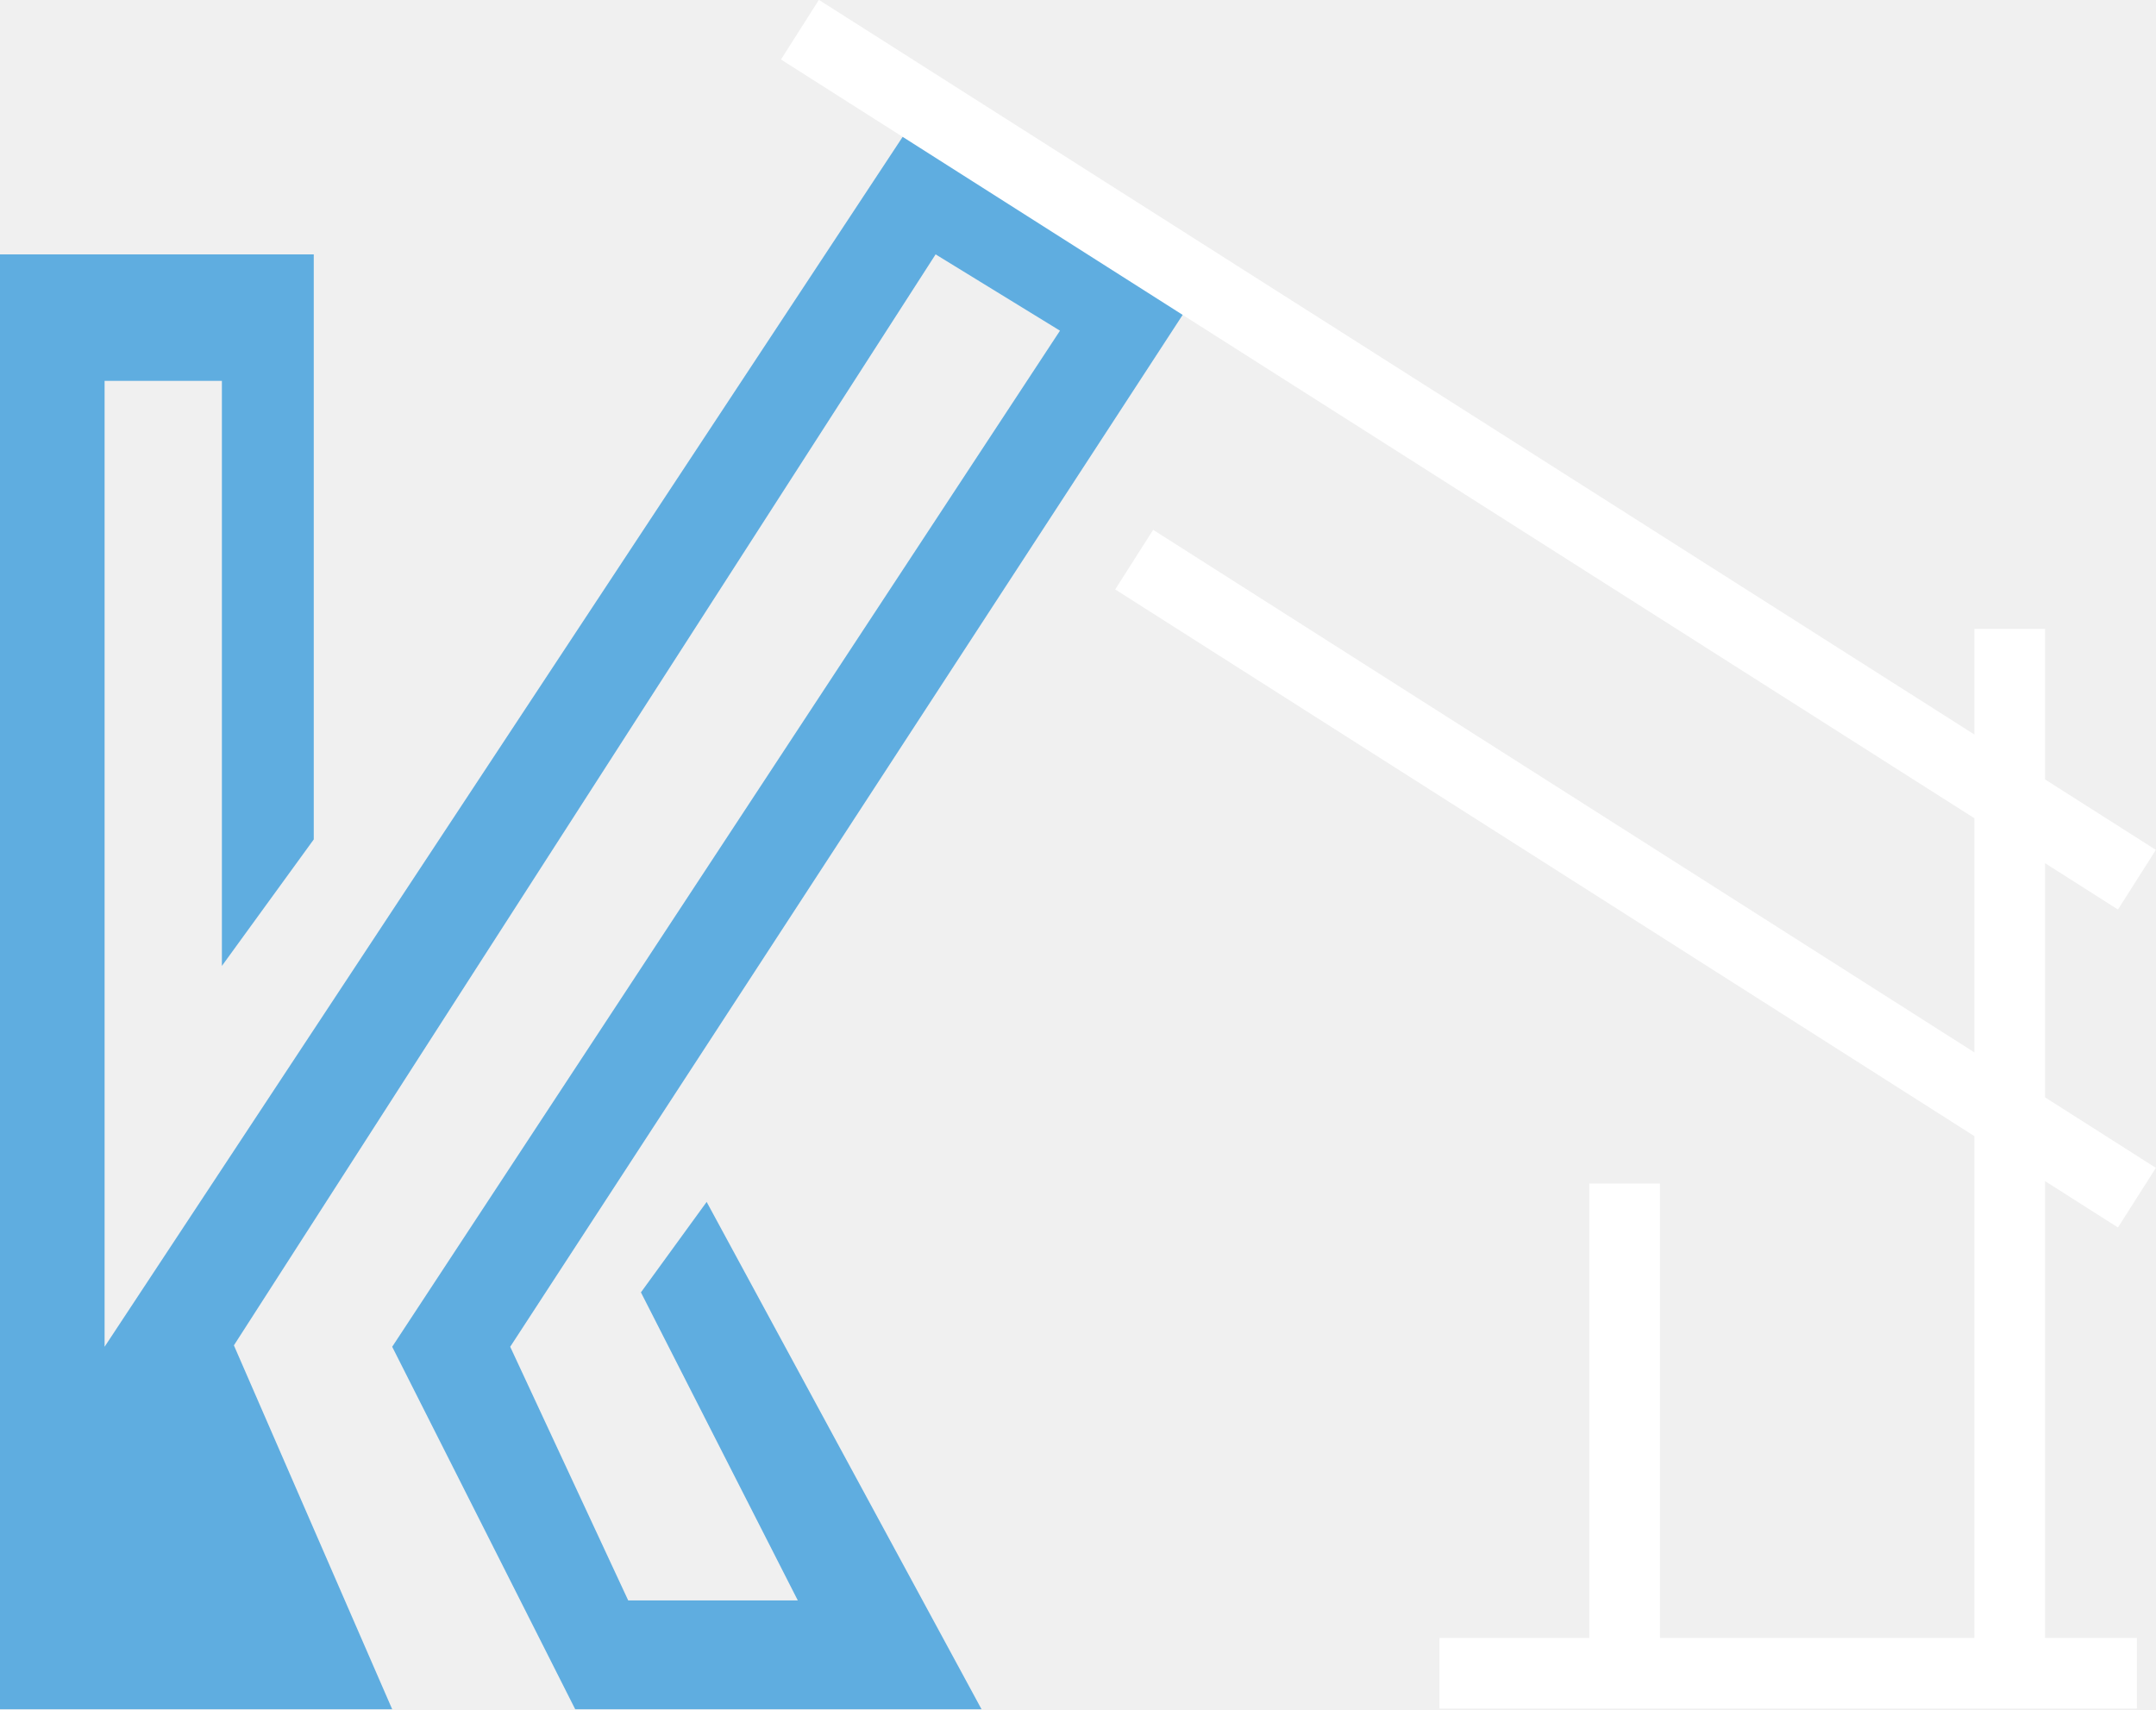
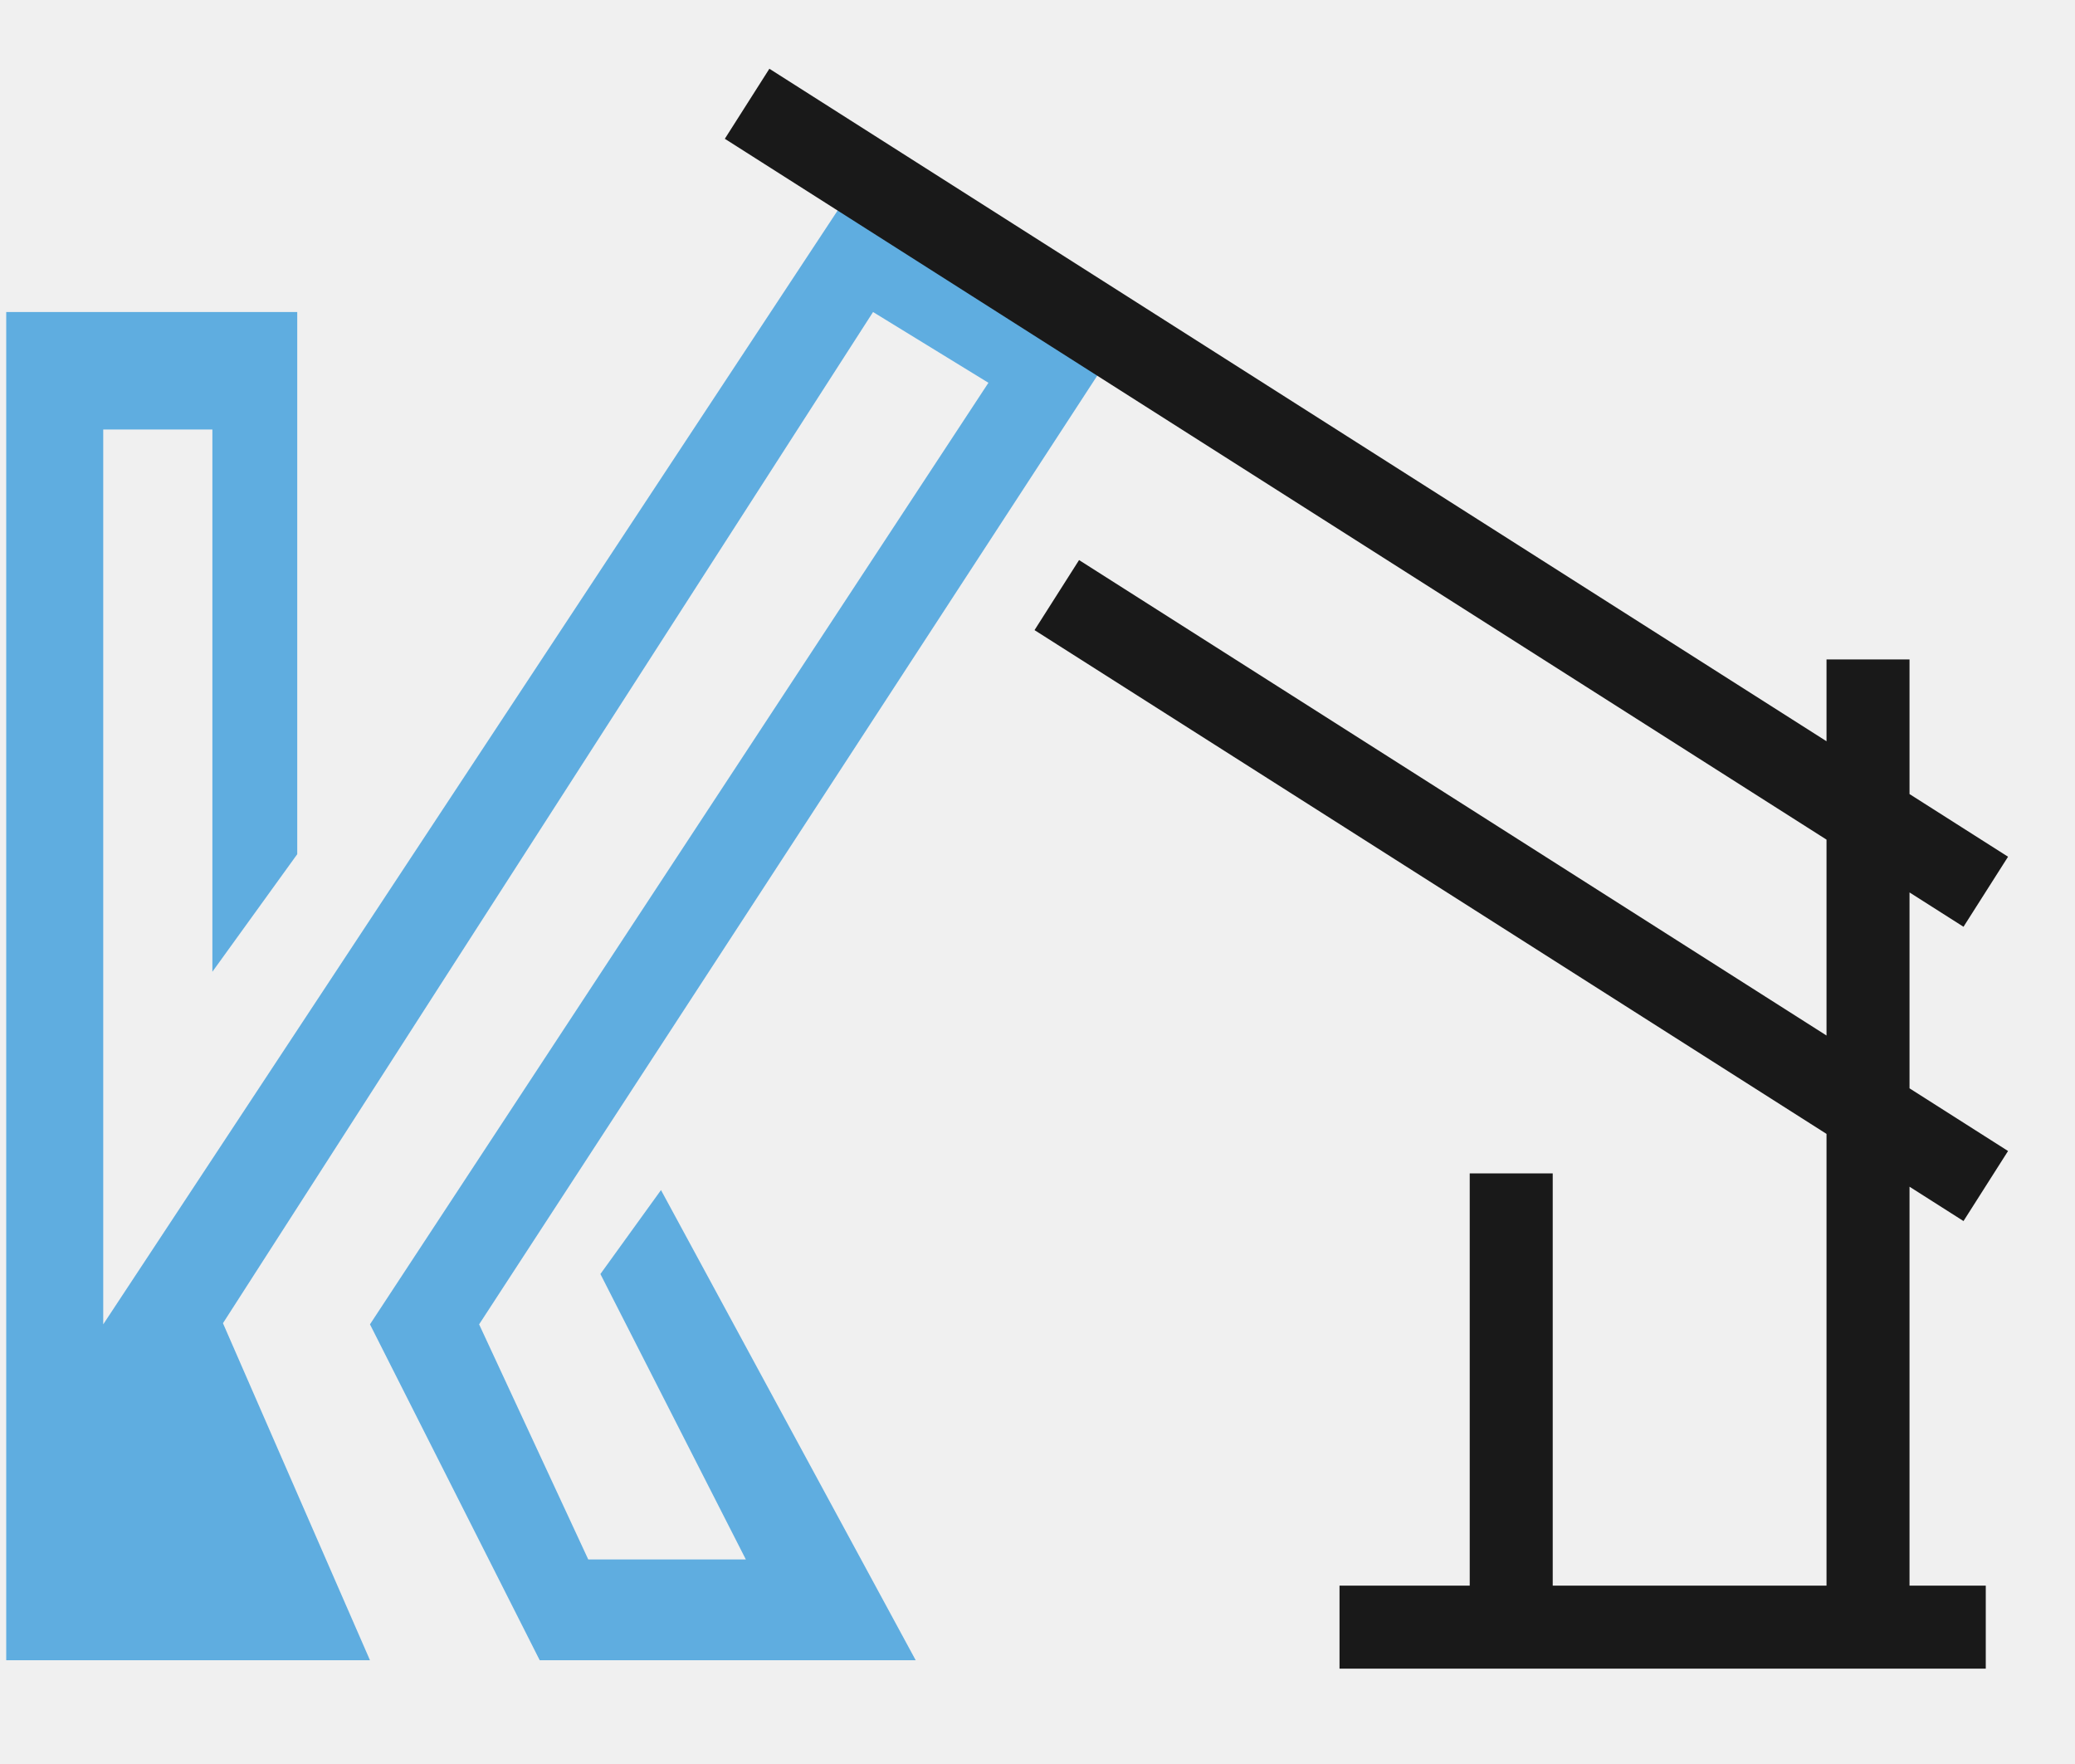
- <svg xmlns="http://www.w3.org/2000/svg" width="30.51" height="24.193" viewBox="0 0 30.51 24.193" fill="none">
-   <defs />
-   <path id="Vector 29" d="M3.14 13.67L4.44 11.88L4.44 3.6L0 3.6L0 24.19L5.55 24.19L3.31 19.04L6.62 13.89L13.24 3.6L15 4.68L5.55 19.06L8.14 24.19L13.89 24.19L10 17.01L9.07 18.29L11.29 22.65L8.89 22.65L7.22 19.06L17.04 3.99L13.24 1.23L1.48 19.06L1.48 5.39L3.14 5.39L3.14 13.67Z" fill="#5FADE0" fill-opacity="1" fill-rule="evenodd" />
-   <path id="Vector 30" d="M28.44 8.9L28.44 23.68M20.37 23.68L22.99 23.68L30.24 23.68M22.99 23.68L22.99 16.75M11.32 0.42L30.24 12.45M16.05 7.92L20.78 10.93L30.24 16.95" stroke="#FFFFFF" stroke-opacity="1" stroke-width="1" />
+ <svg xmlns="http://www.w3.org/2000/svg" width="20" height="17" viewBox="0 0 20 17" fill="none">
+   <path d="M2.865 8.232L2.047 9.365V4.139H0.995V12.763L8.415 1.511L10.812 3.258L4.618 12.763L5.67 15.029H7.189L5.787 12.278L6.371 11.469L8.826 16H5.202L3.566 12.763L9.527 3.689L8.415 3.007L4.237 9.503L2.149 12.752L3.566 16H0.06V3.007H2.865V8.232Z" fill="#5FADE0" />
+   <path d="M7.201 1L19.14 8.594M18.005 6.355V15.681M12.911 15.681H14.566M19.14 15.681H14.566M14.566 15.681V11.308M19.14 11.43L13.171 7.633L10.186 5.735" stroke="#191919" stroke-width="0.8" />
</svg>
